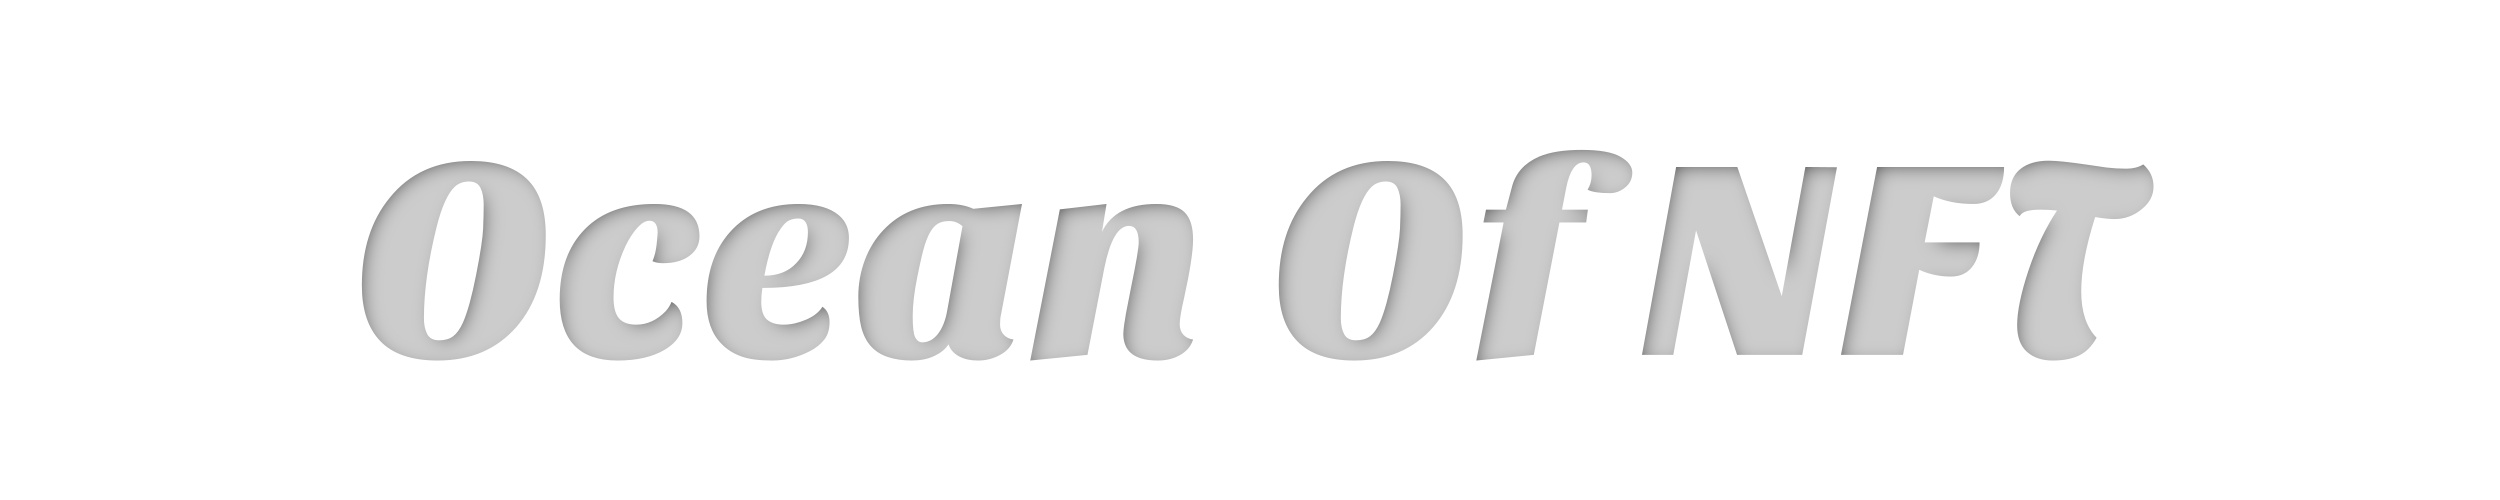
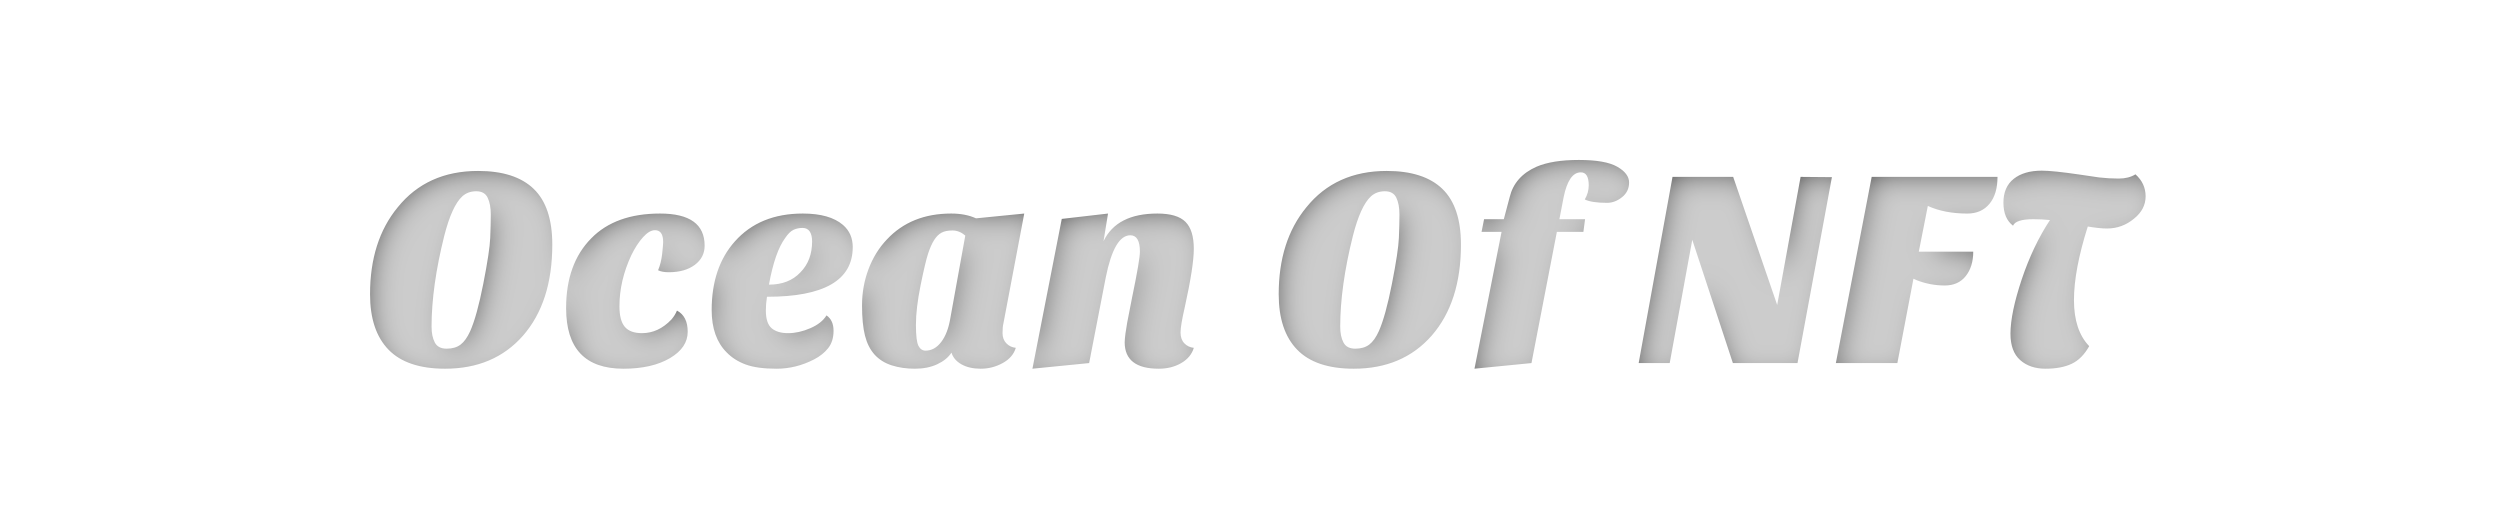
- <svg xmlns="http://www.w3.org/2000/svg" width="1018.761px" height="203.36px" viewBox="-259.381 -26.68 1018.761 203.36" style="background: rgba(0, 0, 0, 0);" preserveAspectRatio="xMidYMid">
+ <svg xmlns="http://www.w3.org/2000/svg" width="708.961px" height="146.72px" viewBox="-104.48 1.64 708.961 146.72" style="background: none;" preserveAspectRatio="xMidYMid">
  <defs>
    <filter id="editing-hole" x="-100%" y="-100%" width="300%" height="300%">
-       <feFlood flood-color="#000" result="black" />
+       <feFlood flood-color="none" result="black" />
      <feMorphology operator="dilate" radius="2" in="SourceGraphic" result="erode" />
      <feGaussianBlur in="erode" stdDeviation="4" result="blur" />
      <feOffset in="blur" dx="2" dy="2" result="offset" />
      <feComposite operator="atop" in="offset" in2="black" result="merge" />
      <feComposite operator="in" in="merge" in2="SourceGraphic" result="inner-shadow" />
    </filter>
  </defs>
  <g filter="url(#editing-hole)">
-     <g transform="translate(-115.6321, 117.92)">
-       <path d="M3.71-28.30L3.71-28.30L3.71-28.30Q3.71-50.23 15.08-64.03L15.08-64.03L15.08-64.03Q27.14-79.00 48.14-79.00L48.14-79.00L48.14-79.00Q63.34-79.00 70.99-71.63L70.99-71.63L70.99-71.63Q78.65-64.26 78.65-48.72L78.65-48.72L78.65-48.72Q78.65-25.06 66.58-11.25L66.58-11.25L66.58-11.25Q54.64 2.32 34.57 2.32L34.57 2.32L34.57 2.32Q18.91 2.32 11.31-5.51L11.31-5.51L11.31-5.51Q3.71-13.34 3.71-28.30ZM34.22-52.32L34.22-52.32L34.22-52.32Q29-31.44 29-14.96L29-14.96L29-14.96Q29-11.02 30.33-8.47L30.33-8.47L30.33-8.47Q31.67-5.92 35.21-5.92L35.21-5.92L35.21-5.92Q38.74-5.92 40.95-7.60L40.95-7.60L40.95-7.60Q43.15-9.28 44.89-13.11L44.89-13.11L44.89-13.11Q47.68-19.37 50.29-32.65L50.29-32.65L50.29-32.65Q52.90-45.94 53.13-51.45L53.13-51.45L53.13-51.45Q53.36-56.96 53.36-61.13L53.36-61.13L53.36-61.13Q53.36-65.31 52.08-67.98L52.08-67.98L52.08-67.98Q50.81-70.64 47.39-70.64L47.39-70.64L47.39-70.64Q43.96-70.64 41.64-68.56L41.64-68.56L41.64-68.56Q37.35-64.61 34.22-52.32ZM141.29-48.26L141.29-48.26L141.29-48.26Q141.29-43.38 137.23-40.37L137.23-40.37L137.23-40.37Q133.17-37.35 126.56-37.35L126.56-37.35L126.56-37.35Q123.77-37.35 122.15-38.16L122.15-38.16L122.15-38.16Q123.42-41.18 123.83-44.95L123.83-44.95L123.83-44.95Q124.24-48.72 124.24-49.76L124.24-49.76L124.24-49.76Q124.24-54.64 120.87-54.64L120.87-54.64L120.87-54.64Q118.55-54.64 115.94-51.74L115.94-51.74L115.94-51.74Q113.33-48.84 111.13-44.31L111.13-44.31L111.13-44.31Q106.26-33.87 106.26-23.32L106.26-23.32L106.26-23.32Q106.26-17.52 108.46-14.91L108.46-14.91L108.46-14.91Q110.66-12.30 115.54-12.30L115.54-12.30L115.54-12.30Q122.26-12.30 127.60-17.86L127.60-17.86L127.60-17.86Q129.11-19.60 129.92-21.58L129.92-21.58L129.92-21.58Q134.33-19.26 134.33-12.88L134.33-12.88L134.33-12.88Q134.33-6.38 127.14-2.09L127.14-2.09L127.14-2.09Q119.71 2.32 107.88 2.32L107.88 2.32L107.88 2.32Q84.33 2.32 84.33-22.62L84.33-22.62L84.33-22.62Q84.33-40.83 94.66-51.27L94.66-51.27L94.66-51.27Q104.63-61.48 122.96-61.48L122.96-61.48L122.96-61.48Q141.29-61.48 141.29-48.26ZM191.40-19.60L191.40-19.60L191.40-19.60Q194.30-17.63 194.30-13.28L194.30-13.28L194.30-13.28Q194.30-8.93 192.10-6.15L192.10-6.15L192.10-6.15Q189.89-3.36 186.30-1.51L186.30-1.51L186.30-1.51Q178.87 2.32 170.87 2.32L170.87 2.32L170.87 2.32Q162.86 2.32 158.17 0.58L158.17 0.58L158.17 0.58Q153.47-1.16 150.34-4.41L150.34-4.41L150.34-4.41Q144.19-10.56 144.19-21.81L144.19-21.81L144.19-21.81Q144.19-39.32 153.70-50.00L153.70-50.00L153.70-50.00Q163.91-61.48 181.66-61.48L181.66-61.48L181.66-61.48Q192.68-61.48 198.13-56.84L198.13-56.84L198.13-56.84Q202.19-53.36 202.19-47.68L202.19-47.68L202.19-47.68Q202.19-27.26 166.92-27.26L166.92-27.26L166.92-27.26Q166.46-24.24 166.46-21.69L166.46-21.69L166.46-21.69Q166.46-16.36 168.84-14.33L168.84-14.33L168.84-14.33Q171.22-12.30 175.62-12.30L175.62-12.30L175.62-12.30Q180.03-12.30 184.73-14.33L184.73-14.33L184.73-14.33Q189.43-16.36 191.40-19.60ZM167.74-32.25L167.74-32.25L167.74-32.25Q175.97-32.25 180.73-37.35L180.73-37.35L180.73-37.35Q185.48-42.22 185.48-50.00L185.48-50.00L185.48-50.00Q185.48-52.66 184.50-54.11L184.50-54.11L184.50-54.11Q183.51-55.56 181.54-55.56L181.54-55.56L181.54-55.56Q179.57-55.56 177.89-54.81L177.89-54.81L177.89-54.81Q176.20-54.06 174.46-51.50L174.46-51.50L174.46-51.50Q170.17-45.70 167.74-32.25ZM211.18-3.48L211.18-3.48L211.18-3.48Q208.45-6.50 207.23-11.25L207.23-11.25L207.23-11.25Q206.02-16.01 206.02-23.78L206.02-23.78L206.02-23.78Q206.02-31.55 208.68-38.63L208.68-38.63L208.68-38.63Q211.35-45.70 216.22-50.81L216.22-50.81L216.22-50.81Q226.20-61.48 242.67-61.48L242.67-61.48L242.67-61.48Q248.59-61.48 252.88-59.51L252.88-59.51L272.72-61.48L264.13-16.24L264.13-16.24Q263.78-14.85 263.78-12.30L263.78-12.30L263.78-12.30Q263.78-9.74 265.35-8.12L265.35-8.12L265.35-8.12Q266.92-6.50 269.24-6.26L269.24-6.26L269.24-6.26Q268.08-2.32 263.84 0L263.84 0L263.84 0Q259.61 2.32 254.85 2.32L254.85 2.32L254.85 2.32Q250.10 2.32 246.91 0.52L246.91 0.52L246.91 0.52Q243.72-1.28 242.79-4.29L242.79-4.29L242.79-4.29Q240.93-1.39 236.99 0.46L236.99 0.46L236.99 0.46Q233.04 2.32 227.77 2.32L227.77 2.32L227.77 2.32Q222.49 2.32 218.20 0.93L218.20 0.93L218.20 0.93Q213.90-0.46 211.18-3.48ZM235.65-50.58L235.65-50.58L235.65-50.58Q234.32-48.49 233.16-44.95L233.16-44.95L233.16-44.95Q232.00-41.41 230.09-31.96L230.09-31.96L230.09-31.96Q228.17-22.50 228.17-15.78L228.17-15.78L228.17-15.78Q228.17-9.05 229.22-7.08L229.22-7.08L229.22-7.08Q230.26-5.10 232.12-5.10L232.12-5.10L232.12-5.10Q235.83-5.10 238.55-8.64L238.55-8.64L238.55-8.64Q241.28-12.18 242.32-18.44L242.32-18.44L248.47-52.43L248.47-52.43Q246.04-54.52 243.19-54.52L243.19-54.52L243.19-54.52Q240.35-54.52 238.67-53.59L238.67-53.59L238.67-53.59Q236.99-52.66 235.65-50.58ZM328.05 2.32L328.05 2.32L328.05 2.32Q314.01 2.32 314.01-8.58L314.01-8.58L314.01-8.58Q314.13-11.60 315.06-16.70L315.06-16.70L317.14-27.38L317.14-27.38Q320.28-42.46 320.28-45.82L320.28-45.82L320.28-45.82Q320.28-52.55 316.33-52.55L316.33-52.55L316.33-52.55Q309.72-52.55 306.24-35.26L306.24-35.26L299.40 0L276.08 2.32L288.14-59.28L307.17-61.48L305.31-50.11L305.31-50.11Q310.76-61.48 327.47-61.48L327.47-61.48L327.47-61.48Q335.59-61.48 339.01-58.06L339.01-58.06L339.01-58.06Q342.43-54.64 342.43-46.98L342.43-46.98L342.43-46.98Q342.43-39.79 338.72-22.97L338.72-22.97L338.72-22.97Q336.98-15.43 336.98-12.59L336.98-12.59L336.98-12.59Q336.98-9.74 338.55-8.12L338.55-8.12L338.55-8.12Q340.11-6.50 342.43-6.26L342.43-6.26L342.43-6.26Q341.27-2.32 337.27 0L337.27 0L337.27 0Q333.27 2.32 328.05 2.32ZM377.35-28.30L377.35-28.30L377.35-28.30Q377.35-50.23 388.72-64.03L388.72-64.03L388.72-64.03Q400.78-79.00 421.78-79.00L421.78-79.00L421.78-79.00Q436.97-79.00 444.63-71.63L444.63-71.63L444.63-71.63Q452.28-64.26 452.28-48.72L452.28-48.72L452.28-48.72Q452.28-25.06 440.22-11.25L440.22-11.25L440.22-11.25Q428.27 2.32 408.20 2.32L408.20 2.32L408.20 2.32Q392.54 2.32 384.95-5.51L384.95-5.51L384.95-5.51Q377.35-13.34 377.35-28.30ZM407.86-52.32L407.86-52.32L407.86-52.32Q402.64-31.44 402.64-14.96L402.64-14.96L402.64-14.96Q402.64-11.02 403.97-8.47L403.97-8.47L403.97-8.47Q405.30-5.92 408.84-5.92L408.84-5.92L408.84-5.92Q412.38-5.92 414.58-7.60L414.58-7.60L414.58-7.60Q416.79-9.28 418.53-13.11L418.53-13.11L418.53-13.11Q421.31-19.37 423.92-32.65L423.92-32.65L423.92-32.65Q426.53-45.94 426.76-51.45L426.76-51.45L426.76-51.45Q427.00-56.96 427.00-61.13L427.00-61.13L427.00-61.13Q427.00-65.31 425.72-67.98L425.72-67.98L425.72-67.98Q424.44-70.64 421.02-70.64L421.02-70.64L421.02-70.64Q417.60-70.64 415.28-68.56L415.28-68.56L415.28-68.56Q410.99-64.61 407.86-52.32ZM503.21-67.28L503.21-67.28L503.21-67.28Q504.83-70.06 504.83-73.08L504.83-73.08L504.83-73.08Q504.83-78.42 501.58-78.42L501.58-78.42L501.58-78.42Q496.60-78.42 494.51-68.21L494.51-68.21L492.77-59.16L503.32-59.16L502.63-53.94L491.72-53.94L481.28 0L457.85 2.32L468.99-53.94L460.75-53.94L461.80-59.16L469.92-59.16L472.35-68.32L472.35-68.32Q474.44-76.79 483.37-80.74L483.37-80.74L483.37-80.74Q489.87-83.52 500.77-83.52L500.77-83.52L500.77-83.52Q511.68-83.52 516.55-80.74L516.55-80.74L516.55-80.74Q521.42-77.95 521.42-74.24L521.42-74.24L521.42-74.24Q521.42-70.53 518.52-68.21L518.52-68.21L518.52-68.21Q515.62-65.89 512.37-65.89L512.37-65.89L512.37-65.89Q505.99-65.89 503.21-67.28ZM538.12 0L525.36 0L539.28-76.56L564.22-76.56L582.32-23.90L591.95-76.56L604.82-76.44L590.67 0L564.11 0L547.40-50.69L538.12 0ZM660.50-61.48L660.50-61.48L660.50-61.48Q651.11-61.48 644.26-64.61L644.26-64.61L640.55-45.82L662.94-45.82L662.94-45.82Q662.94-39.67 659.87-35.79L659.87-35.79L659.87-35.79Q656.79-31.90 651.22-31.90L651.22-31.90L651.22-31.90Q645.19-31.90 639.62-34.10L639.62-34.10L639.62-34.10Q638.46-34.57 638.35-34.68L638.35-34.68L631.74 0L606.45 0L621.18-76.56L672.92-76.56L672.92-76.56Q672.92-69.48 669.61-65.48L669.61-65.48L669.61-65.48Q666.30-61.48 660.50-61.48ZM679.30-56.49L679.30-56.49L679.30-56.49Q675.35-59.51 675.35-65.95L675.35-65.95L675.35-65.95Q675.35-72.38 679.59-75.75L679.59-75.75L679.59-75.75Q683.82-79.11 691.13-79.11L691.13-79.11L691.13-79.11Q695.77-79.11 706.79-77.49L706.79-77.49L714.68-76.33L714.68-76.33Q718.62-75.86 722.74-75.86L722.74-75.86L722.74-75.86Q726.86-75.86 729.64-77.60L729.64-77.60L729.64-77.60Q733.82-73.89 733.82-68.56L733.82-68.56L733.82-68.56Q733.82-63.22 729.06-59.39L729.06-59.39L729.06-59.39Q724.19-55.33 717.92-55.33L717.92-55.33L717.92-55.33Q714.91-55.33 710.04-56.14L710.04-56.14L710.04-56.14Q704.35-38.28 704.35-25.87L704.35-25.87L704.35-25.87Q704.35-13.46 710.62-6.96L710.62-6.96L710.62-6.96Q707.72-1.74 703.42 0.29L703.42 0.29L703.42 0.29Q699.13 2.32 692.69 2.32L692.69 2.32L692.69 2.32Q686.26 2.32 682.25-1.22L682.25-1.22L682.25-1.22Q678.25-4.76 678.25-12.06L678.25-12.06L678.25-12.06Q678.25-20.53 682.89-34.45L682.89-34.45L682.89-34.45Q687.53-48.26 694.49-58.81L694.49-58.81L694.49-58.81Q691.13-59.16 687.65-59.16L687.65-59.16L687.65-59.16Q680.46-59.16 679.30-56.49Z" fill="#ccc" />
+     <g transform="translate(-2.099122, 104.6)">
+       <path d="M2.56-19.52L2.56-19.52L2.56-19.52Q2.56-34.64 10.40-44.16L10.40-44.16L10.40-44.16Q18.72-54.48 33.20-54.48L33.20-54.48L33.20-54.48Q43.68-54.48 48.96-49.40L48.96-49.40L48.96-49.40Q54.24-44.32 54.24-33.60L54.24-33.60L54.24-33.60Q54.24-17.28 45.92-7.76L45.92-7.76L45.92-7.76Q37.68 1.60 23.84 1.60L23.84 1.60L23.84 1.60Q13.04 1.60 7.80-3.80L7.80-3.80L7.80-3.80Q2.56-9.20 2.56-19.52ZM23.60-36.08L23.60-36.08L23.60-36.08Q20-21.68 20-10.32L20-10.32L20-10.32Q20-7.60 20.92-5.84L20.92-5.84L20.92-5.84Q21.84-4.08 24.28-4.08L24.28-4.08L24.28-4.08Q26.72-4.08 28.24-5.24L28.24-5.24L28.24-5.24Q29.76-6.40 30.96-9.04L30.96-9.04L30.96-9.04Q32.88-13.36 34.68-22.52L34.68-22.52L34.68-22.52Q36.48-31.68 36.64-35.48L36.64-35.48L36.64-35.48Q36.80-39.28 36.80-42.16L36.80-42.16L36.80-42.16Q36.80-45.04 35.92-46.88L35.92-46.88L35.92-46.88Q35.04-48.72 32.68-48.72L32.68-48.72L32.68-48.72Q30.32-48.72 28.72-47.28L28.72-47.28L28.72-47.28Q25.76-44.56 23.60-36.08ZM97.44-33.28L97.44-33.28L97.44-33.28Q97.44-29.92 94.64-27.84L94.64-27.84L94.64-27.84Q91.84-25.76 87.28-25.76L87.28-25.76L87.28-25.76Q85.36-25.76 84.24-26.32L84.24-26.32L84.24-26.32Q85.12-28.40 85.40-31L85.40-31L85.40-31Q85.68-33.60 85.68-34.32L85.68-34.32L85.68-34.32Q85.68-37.68 83.36-37.68L83.36-37.68L83.36-37.68Q81.76-37.68 79.96-35.68L79.96-35.68L79.96-35.68Q78.16-33.68 76.64-30.56L76.64-30.56L76.64-30.56Q73.28-23.36 73.28-16.08L73.28-16.08L73.28-16.08Q73.28-12.08 74.80-10.28L74.80-10.28L74.80-10.28Q76.32-8.48 79.68-8.48L79.68-8.48L79.68-8.48Q84.32-8.48 88-12.32L88-12.32L88-12.32Q89.04-13.52 89.60-14.88L89.60-14.88L89.60-14.88Q92.64-13.28 92.64-8.88L92.64-8.88L92.64-8.88Q92.64-4.40 87.68-1.44L87.68-1.44L87.68-1.44Q82.56 1.60 74.40 1.60L74.40 1.60L74.40 1.60Q58.16 1.60 58.16-15.60L58.16-15.60L58.16-15.60Q58.16-28.16 65.28-35.36L65.28-35.36L65.28-35.36Q72.16-42.40 84.80-42.40L84.80-42.40L84.80-42.40Q97.44-42.40 97.44-33.28ZM132-13.52L132-13.52L132-13.52Q134-12.16 134-9.16L134-9.16L134-9.16Q134-6.16 132.48-4.24L132.48-4.24L132.48-4.24Q130.96-2.32 128.48-1.04L128.48-1.04L128.48-1.04Q123.36 1.60 117.84 1.60L117.84 1.60L117.84 1.60Q112.32 1.60 109.08 0.40L109.08 0.40L109.08 0.40Q105.84-0.80 103.68-3.04L103.68-3.04L103.68-3.04Q99.44-7.28 99.44-15.04L99.44-15.04L99.44-15.04Q99.44-27.12 106.00-34.48L106.00-34.48L106.00-34.48Q113.04-42.40 125.28-42.40L125.28-42.40L125.28-42.40Q132.88-42.40 136.64-39.20L136.64-39.20L136.64-39.20Q139.44-36.80 139.44-32.88L139.44-32.88L139.44-32.88Q139.44-18.80 115.12-18.80L115.12-18.80L115.12-18.80Q114.80-16.72 114.80-14.96L114.80-14.96L114.80-14.96Q114.80-11.28 116.44-9.88L116.44-9.88L116.44-9.88Q118.08-8.48 121.12-8.48L121.12-8.48L121.12-8.48Q124.16-8.48 127.40-9.88L127.40-9.88L127.40-9.88Q130.64-11.28 132-13.52ZM115.68-22.24L115.68-22.24L115.68-22.24Q121.36-22.24 124.64-25.76L124.64-25.76L124.64-25.76Q127.92-29.12 127.92-34.48L127.92-34.48L127.92-34.48Q127.92-36.32 127.24-37.32L127.24-37.32L127.24-37.32Q126.56-38.32 125.20-38.32L125.20-38.32L125.20-38.32Q123.84-38.32 122.68-37.80L122.68-37.80L122.68-37.80Q121.52-37.28 120.32-35.52L120.32-35.52L120.32-35.52Q117.36-31.52 115.68-22.24ZM145.64-2.40L145.64-2.40L145.64-2.40Q143.76-4.48 142.92-7.76L142.92-7.76L142.92-7.76Q142.08-11.04 142.08-16.40L142.08-16.40L142.08-16.40Q142.08-21.76 143.92-26.64L143.92-26.64L143.92-26.64Q145.76-31.52 149.12-35.04L149.12-35.04L149.12-35.04Q156-42.40 167.36-42.40L167.36-42.40L167.36-42.40Q171.44-42.40 174.40-41.04L174.40-41.04L188.08-42.40L182.16-11.20L182.16-11.20Q181.92-10.24 181.92-8.48L181.92-8.48L181.92-8.48Q181.92-6.72 183-5.60L183-5.60L183-5.60Q184.08-4.48 185.68-4.32L185.68-4.32L185.68-4.32Q184.88-1.60 181.96 0L181.96 0L181.96 0Q179.04 1.60 175.76 1.60L175.76 1.60L175.76 1.60Q172.48 1.60 170.28 0.36L170.28 0.36L170.28 0.36Q168.08-0.88 167.44-2.96L167.44-2.96L167.44-2.96Q166.16-0.96 163.44 0.32L163.44 0.32L163.44 0.32Q160.72 1.60 157.08 1.60L157.08 1.60L157.08 1.60Q153.44 1.60 150.48 0.64L150.48 0.64L150.48 0.64Q147.52-0.32 145.64-2.40ZM162.52-34.88L162.52-34.88L162.52-34.88Q161.60-33.44 160.80-31L160.80-31L160.80-31Q160-28.56 158.68-22.04L158.68-22.04L158.68-22.04Q157.36-15.52 157.36-10.88L157.36-10.88L157.36-10.88Q157.36-6.24 158.08-4.88L158.08-4.88L158.08-4.88Q158.80-3.52 160.08-3.52L160.08-3.52L160.08-3.52Q162.64-3.52 164.52-5.96L164.52-5.96L164.52-5.96Q166.40-8.40 167.12-12.72L167.12-12.72L171.36-36.16L171.36-36.16Q169.68-37.60 167.72-37.60L167.72-37.60L167.72-37.60Q165.76-37.60 164.60-36.96L164.60-36.96L164.60-36.96Q163.44-36.32 162.52-34.88ZM226.24 1.60L226.24 1.60L226.24 1.60Q216.56 1.60 216.56-5.92L216.56-5.92L216.56-5.92Q216.64-8 217.28-11.52L217.28-11.52L218.72-18.88L218.72-18.88Q220.88-29.28 220.88-31.60L220.88-31.60L220.88-31.60Q220.88-36.24 218.16-36.24L218.16-36.24L218.16-36.24Q213.60-36.24 211.20-24.32L211.20-24.32L206.48 0L190.40 1.60L198.72-40.88L211.84-42.40L210.56-34.56L210.56-34.56Q214.32-42.40 225.84-42.40L225.84-42.40L225.84-42.40Q231.44-42.40 233.80-40.04L233.80-40.04L233.80-40.04Q236.16-37.68 236.16-32.40L236.16-32.40L236.16-32.40Q236.16-27.44 233.60-15.84L233.60-15.84L233.60-15.84Q232.40-10.64 232.40-8.68L232.40-8.68L232.40-8.68Q232.40-6.72 233.48-5.60L233.48-5.60L233.48-5.60Q234.56-4.48 236.16-4.32L236.16-4.32L236.16-4.32Q235.36-1.60 232.60 0L232.60 0L232.60 0Q229.84 1.60 226.24 1.60ZM260.24-19.52L260.24-19.52L260.24-19.52Q260.24-34.64 268.08-44.16L268.08-44.16L268.08-44.16Q276.40-54.48 290.88-54.48L290.88-54.48L290.88-54.48Q301.36-54.48 306.64-49.40L306.64-49.40L306.64-49.40Q311.92-44.32 311.92-33.60L311.92-33.60L311.92-33.60Q311.92-17.28 303.60-7.76L303.60-7.76L303.60-7.76Q295.36 1.60 281.52 1.60L281.52 1.60L281.52 1.60Q270.72 1.60 265.48-3.80L265.48-3.80L265.48-3.80Q260.24-9.20 260.24-19.52ZM281.28-36.08L281.28-36.08L281.28-36.08Q277.68-21.68 277.68-10.32L277.68-10.32L277.68-10.32Q277.68-7.60 278.60-5.84L278.60-5.84L278.60-5.84Q279.52-4.08 281.96-4.08L281.96-4.08L281.96-4.08Q284.40-4.08 285.92-5.24L285.92-5.24L285.92-5.24Q287.44-6.40 288.64-9.04L288.64-9.04L288.64-9.04Q290.56-13.36 292.36-22.52L292.36-22.52L292.36-22.52Q294.16-31.68 294.32-35.48L294.32-35.48L294.32-35.48Q294.48-39.28 294.48-42.16L294.48-42.16L294.48-42.16Q294.48-45.04 293.60-46.88L293.60-46.88L293.60-46.88Q292.72-48.72 290.36-48.72L290.36-48.72L290.36-48.72Q288-48.72 286.40-47.28L286.40-47.28L286.40-47.28Q283.44-44.56 281.28-36.08ZM347.04-46.40L347.04-46.40L347.04-46.40Q348.16-48.32 348.16-50.40L348.16-50.40L348.16-50.40Q348.16-54.08 345.92-54.08L345.92-54.08L345.92-54.08Q342.48-54.08 341.04-47.04L341.04-47.04L339.84-40.80L347.12-40.80L346.64-37.20L339.12-37.20L331.92 0L315.76 1.60L323.44-37.20L317.76-37.20L318.48-40.80L324.08-40.80L325.76-47.12L325.76-47.12Q327.20-52.96 333.36-55.68L333.36-55.68L333.36-55.68Q337.84-57.60 345.36-57.60L345.36-57.60L345.36-57.60Q352.88-57.60 356.24-55.68L356.24-55.68L356.24-55.68Q359.60-53.76 359.60-51.20L359.60-51.20L359.60-51.20Q359.60-48.64 357.60-47.04L357.60-47.04L357.60-47.04Q355.60-45.44 353.36-45.44L353.36-45.44L353.36-45.44Q348.96-45.44 347.04-46.40ZM371.12 0L362.32 0L371.92-52.80L389.12-52.80L401.60-16.48L408.24-52.80L417.12-52.72L407.36 0L389.04 0L377.52-34.96L371.12 0ZM455.52-42.40L455.52-42.40L455.52-42.40Q449.04-42.40 444.32-44.56L444.32-44.56L441.76-31.60L457.20-31.60L457.20-31.60Q457.20-27.36 455.08-24.68L455.08-24.68L455.08-24.68Q452.96-22 449.12-22L449.12-22L449.12-22Q444.96-22 441.12-23.52L441.12-23.52L441.12-23.52Q440.32-23.84 440.24-23.92L440.24-23.92L435.68 0L418.24 0L428.40-52.80L464.08-52.80L464.08-52.80Q464.08-47.92 461.80-45.16L461.80-45.16L461.80-45.16Q459.52-42.40 455.52-42.40ZM468.48-38.96L468.48-38.96L468.48-38.96Q465.76-41.04 465.76-45.48L465.76-45.48L465.76-45.48Q465.76-49.92 468.68-52.24L468.68-52.24L468.68-52.24Q471.60-54.56 476.64-54.56L476.64-54.56L476.64-54.56Q479.84-54.56 487.44-53.44L487.44-53.44L492.88-52.64L492.88-52.64Q495.60-52.32 498.44-52.32L498.44-52.32L498.44-52.32Q501.28-52.32 503.20-53.52L503.20-53.52L503.20-53.52Q506.08-50.96 506.08-47.28L506.08-47.28L506.08-47.28Q506.08-43.60 502.80-40.96L502.80-40.96L502.80-40.96Q499.44-38.16 495.12-38.16L495.12-38.16L495.12-38.16Q493.04-38.16 489.68-38.72L489.68-38.72L489.68-38.72Q485.76-26.40 485.76-17.84L485.76-17.84L485.76-17.84Q485.76-9.28 490.08-4.80L490.08-4.80L490.08-4.80Q488.08-1.20 485.12 0.20L485.12 0.20L485.12 0.20Q482.16 1.60 477.72 1.60L477.72 1.60L477.72 1.60Q473.28 1.60 470.52-0.84L470.52-0.84L470.52-0.84Q467.76-3.28 467.76-8.32L467.76-8.32L467.76-8.32Q467.76-14.16 470.96-23.76L470.96-23.76L470.96-23.76Q474.16-33.28 478.96-40.56L478.96-40.56L478.96-40.56Q476.64-40.80 474.24-40.80L474.24-40.80L474.24-40.80Q469.28-40.80 468.48-38.96Z" fill="#ccc" />
    </g>
  </g>
  <style>text {
  font-size: 64px;
  font-family: Arial Black;
  dominant-baseline: central;
  text-anchor: middle;
}</style>
</svg>
